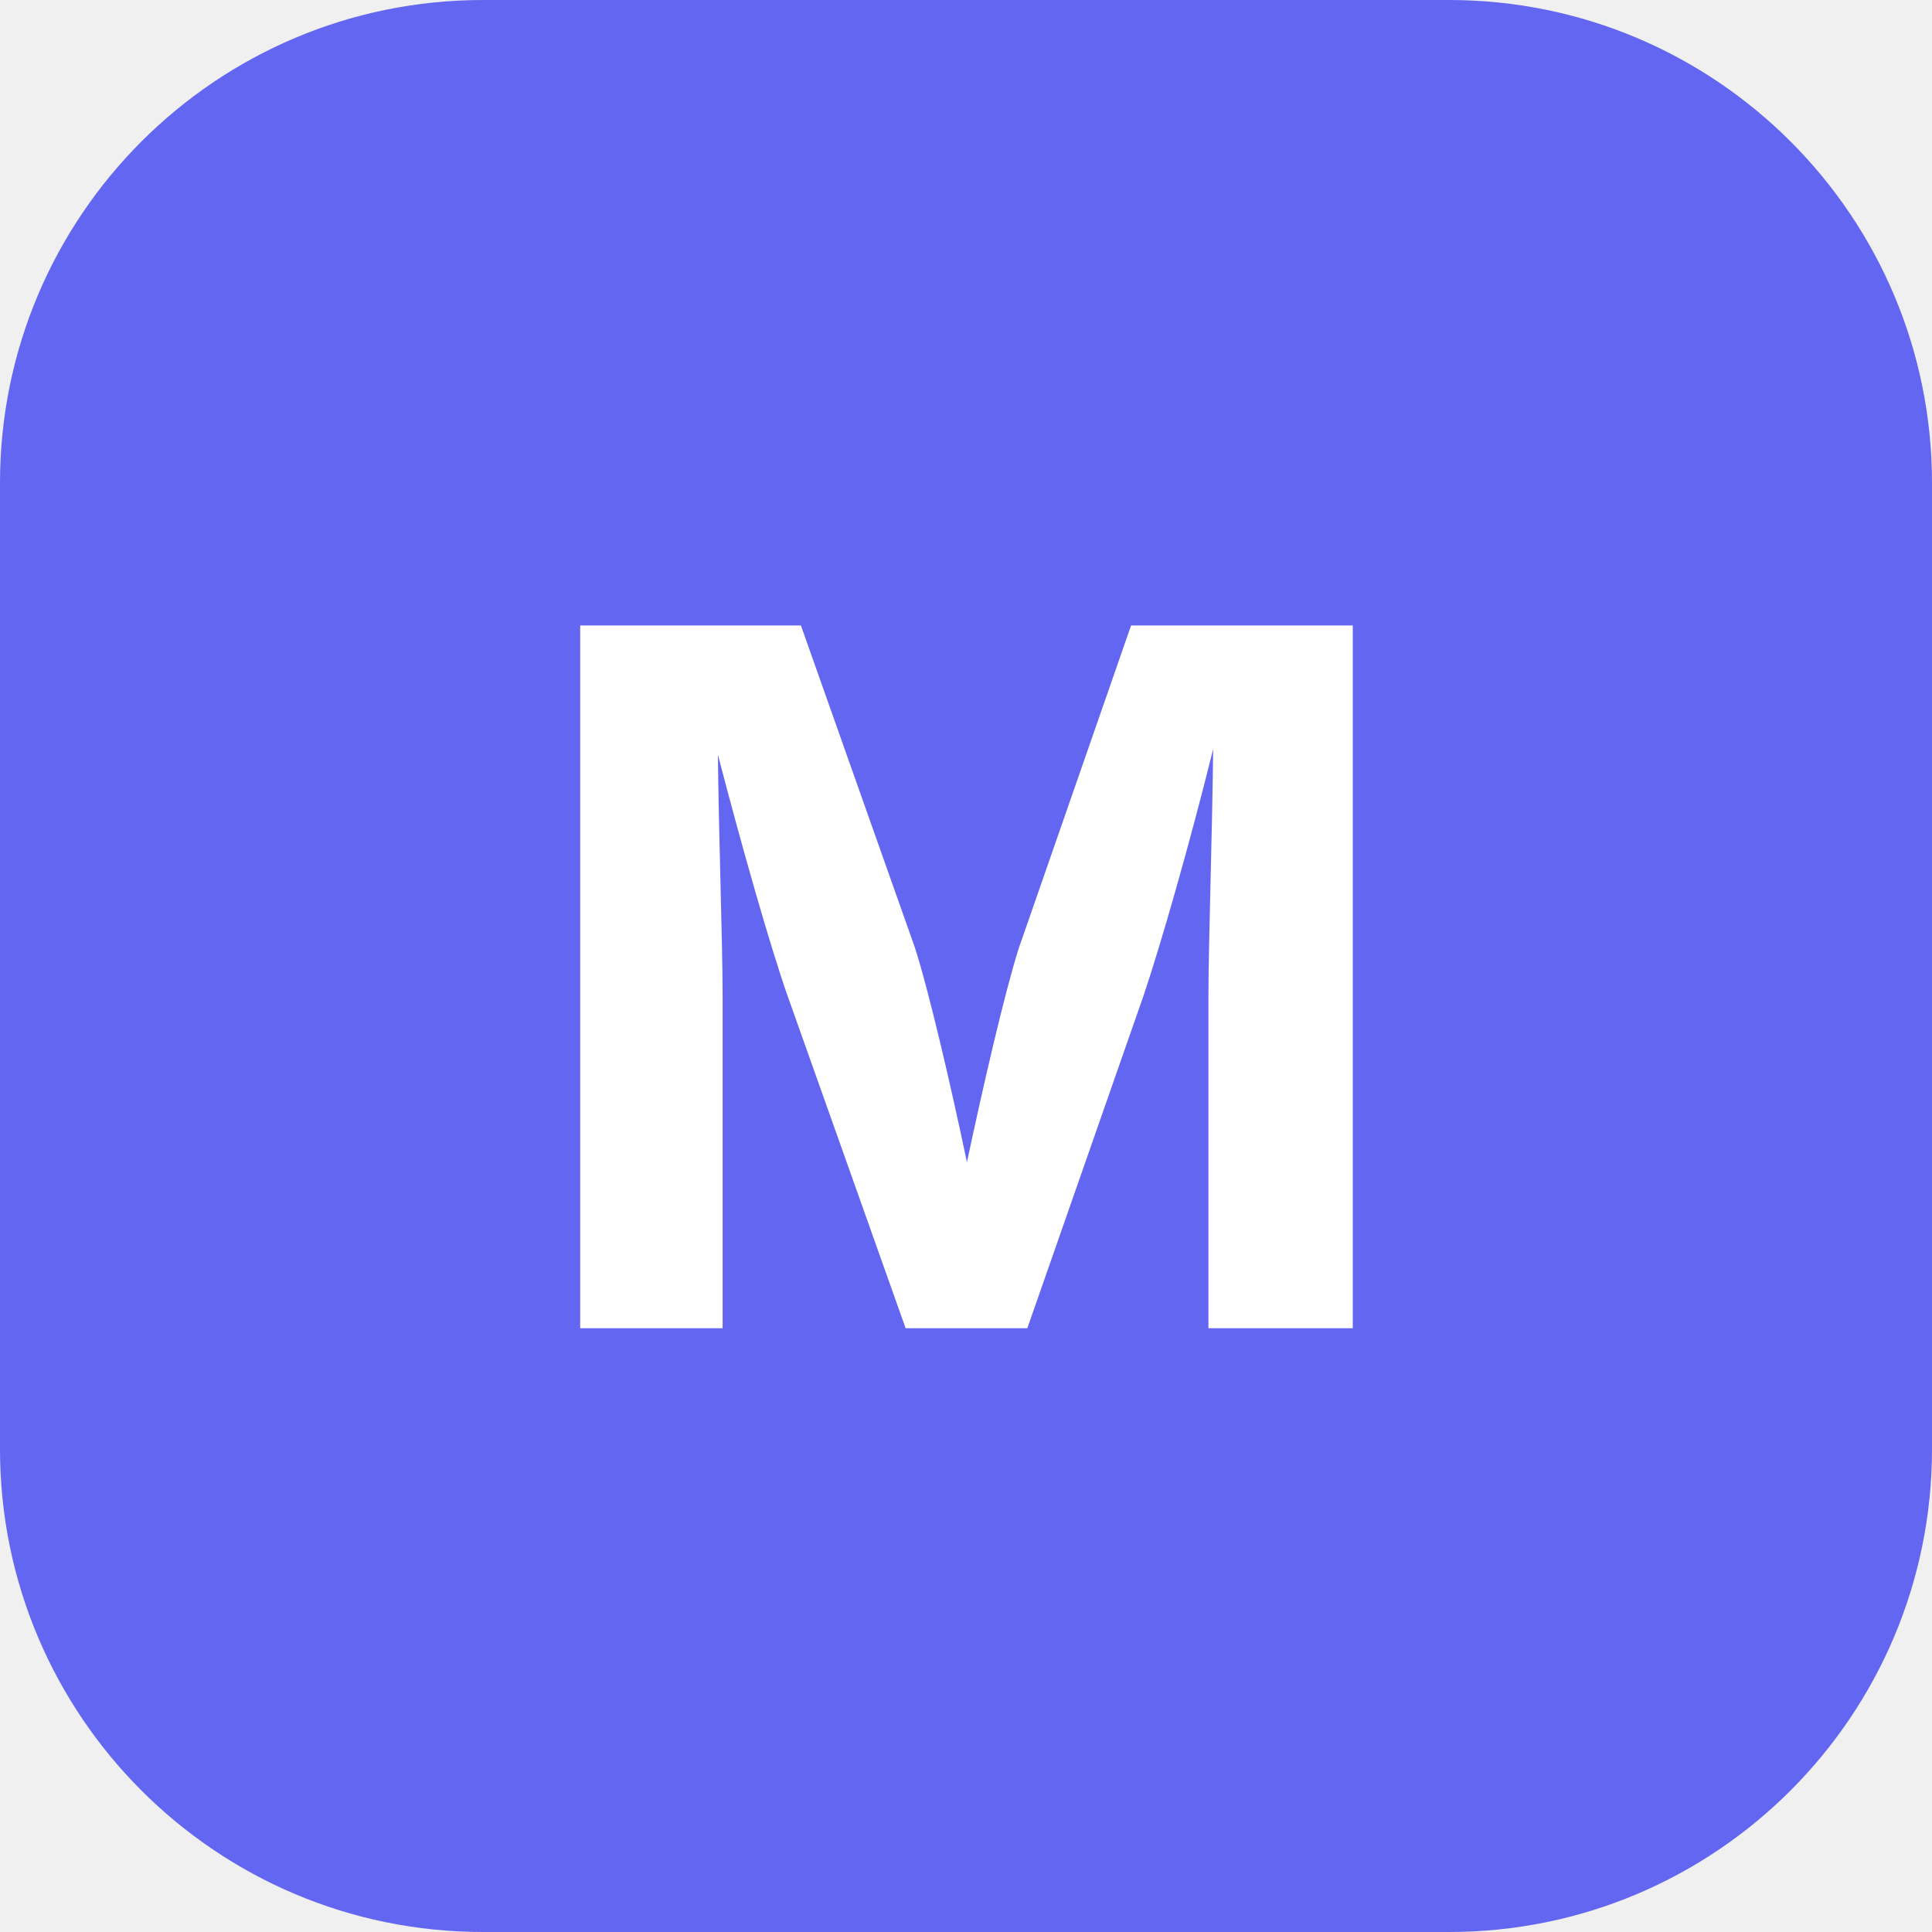
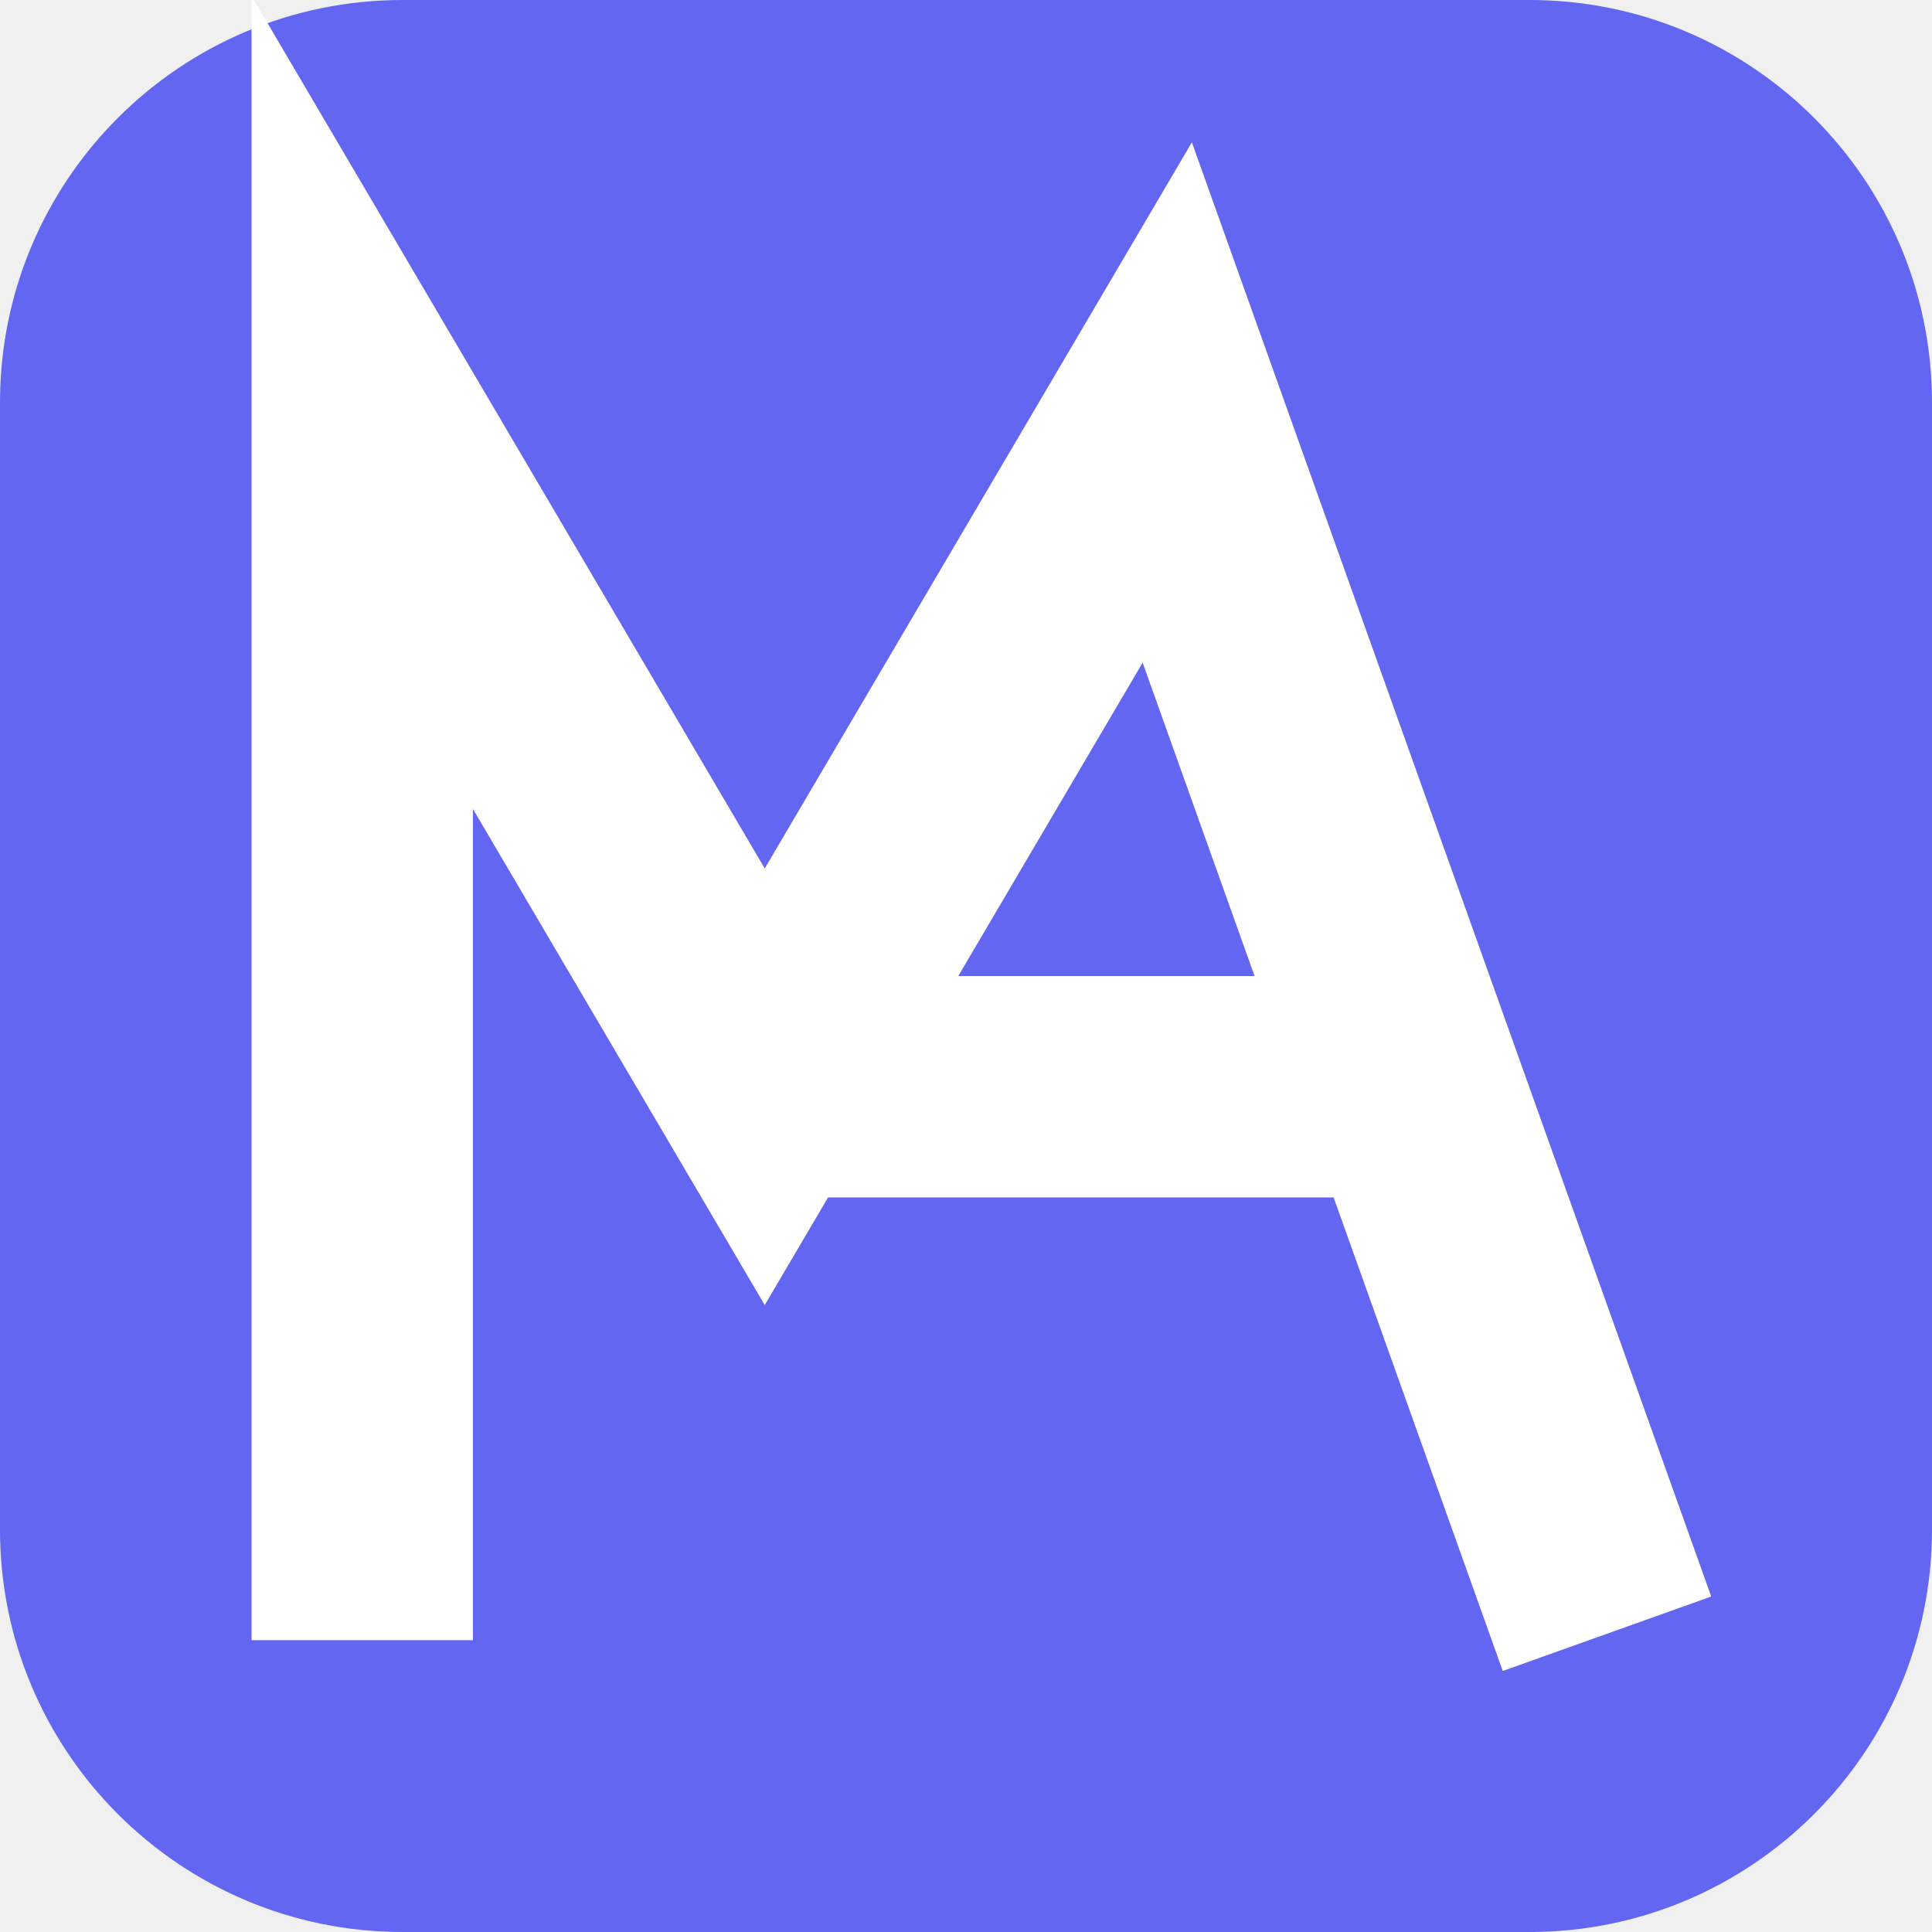
- <svg xmlns="http://www.w3.org/2000/svg" viewBox="0 0 32 32" fill="none">
-   <rect width="32" height="32" rx="8" fill="#6366f1" />
-   <text x="16" y="22" font-family="Inter, sans-serif" font-size="16" font-weight="700" fill="white" text-anchor="middle">M</text>
+ <svg xmlns="http://www.w3.org/2000/svg" viewBox="0 0 48 48">
+   <rect width="48" height="48" rx="10" fill="#6366f1" />
+   <path d="M9 38 L9 10 L19 27 L29 10 L39 38" fill="none" stroke="white" stroke-width="5.5" stroke-linecap="square" stroke-linejoin="miter" />
+   <line x1="22" y1="27" x2="34" y2="27" stroke="white" stroke-width="5.5" stroke-linecap="square" />
</svg>
